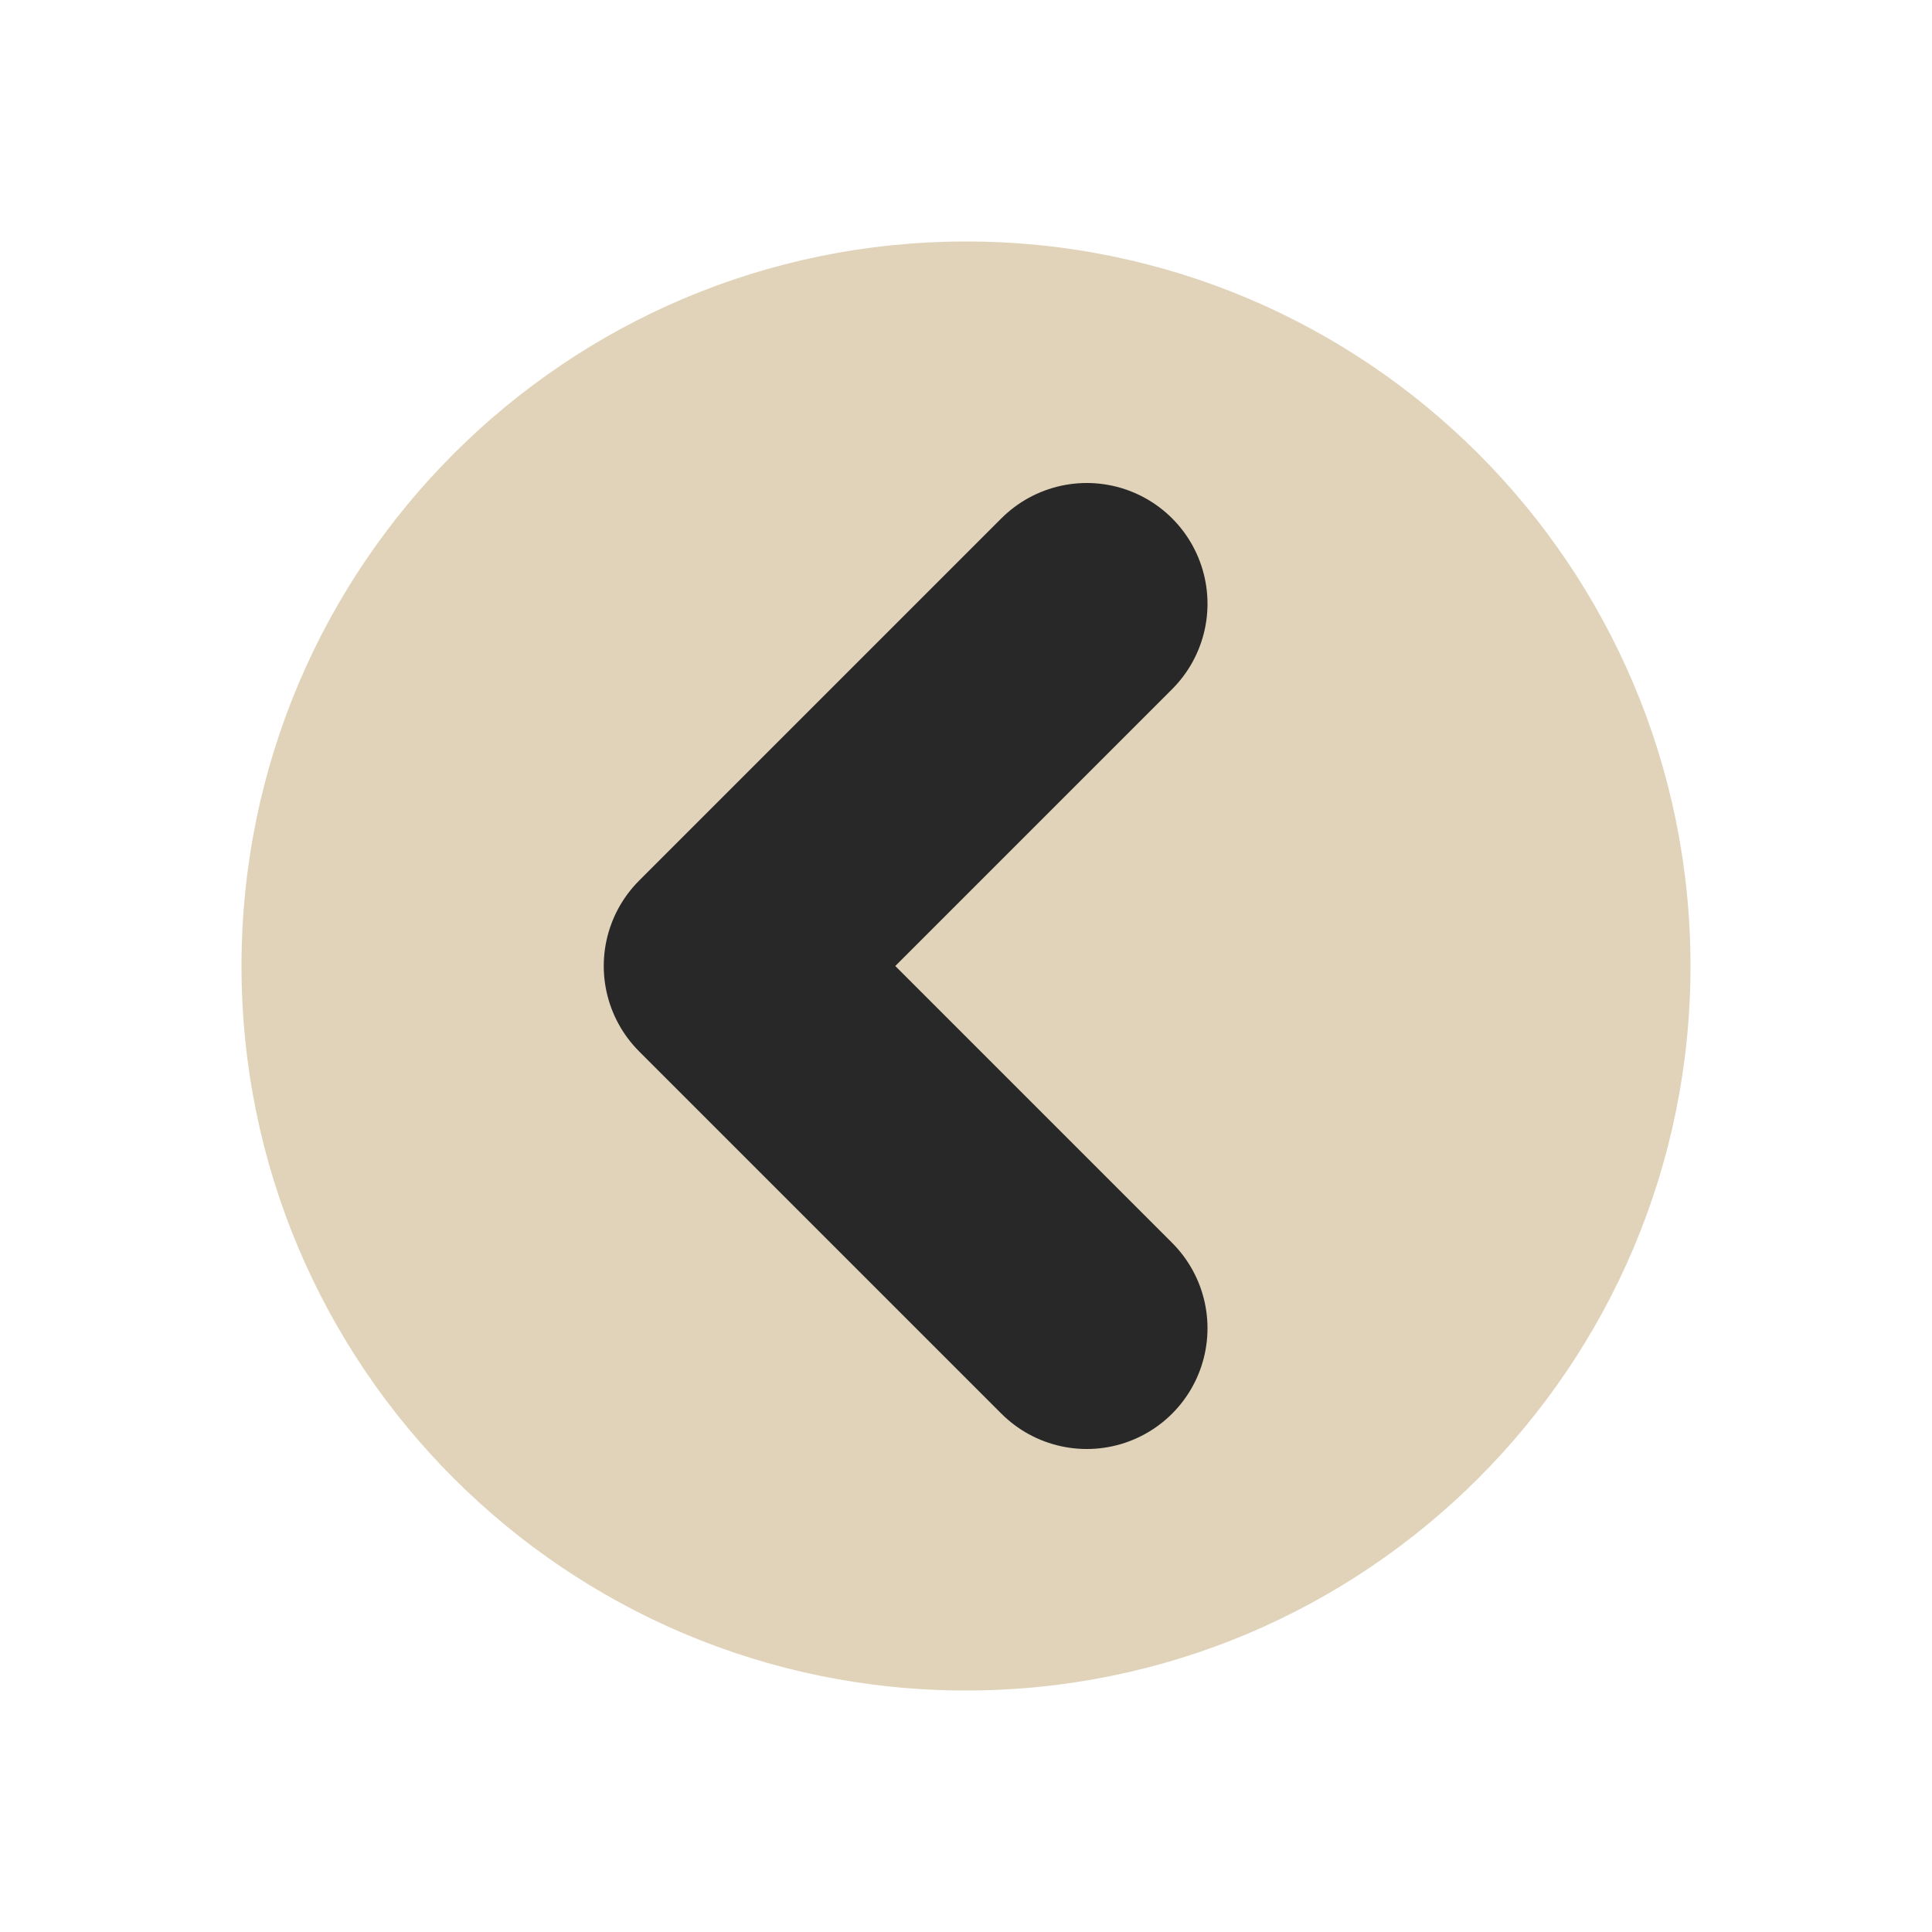
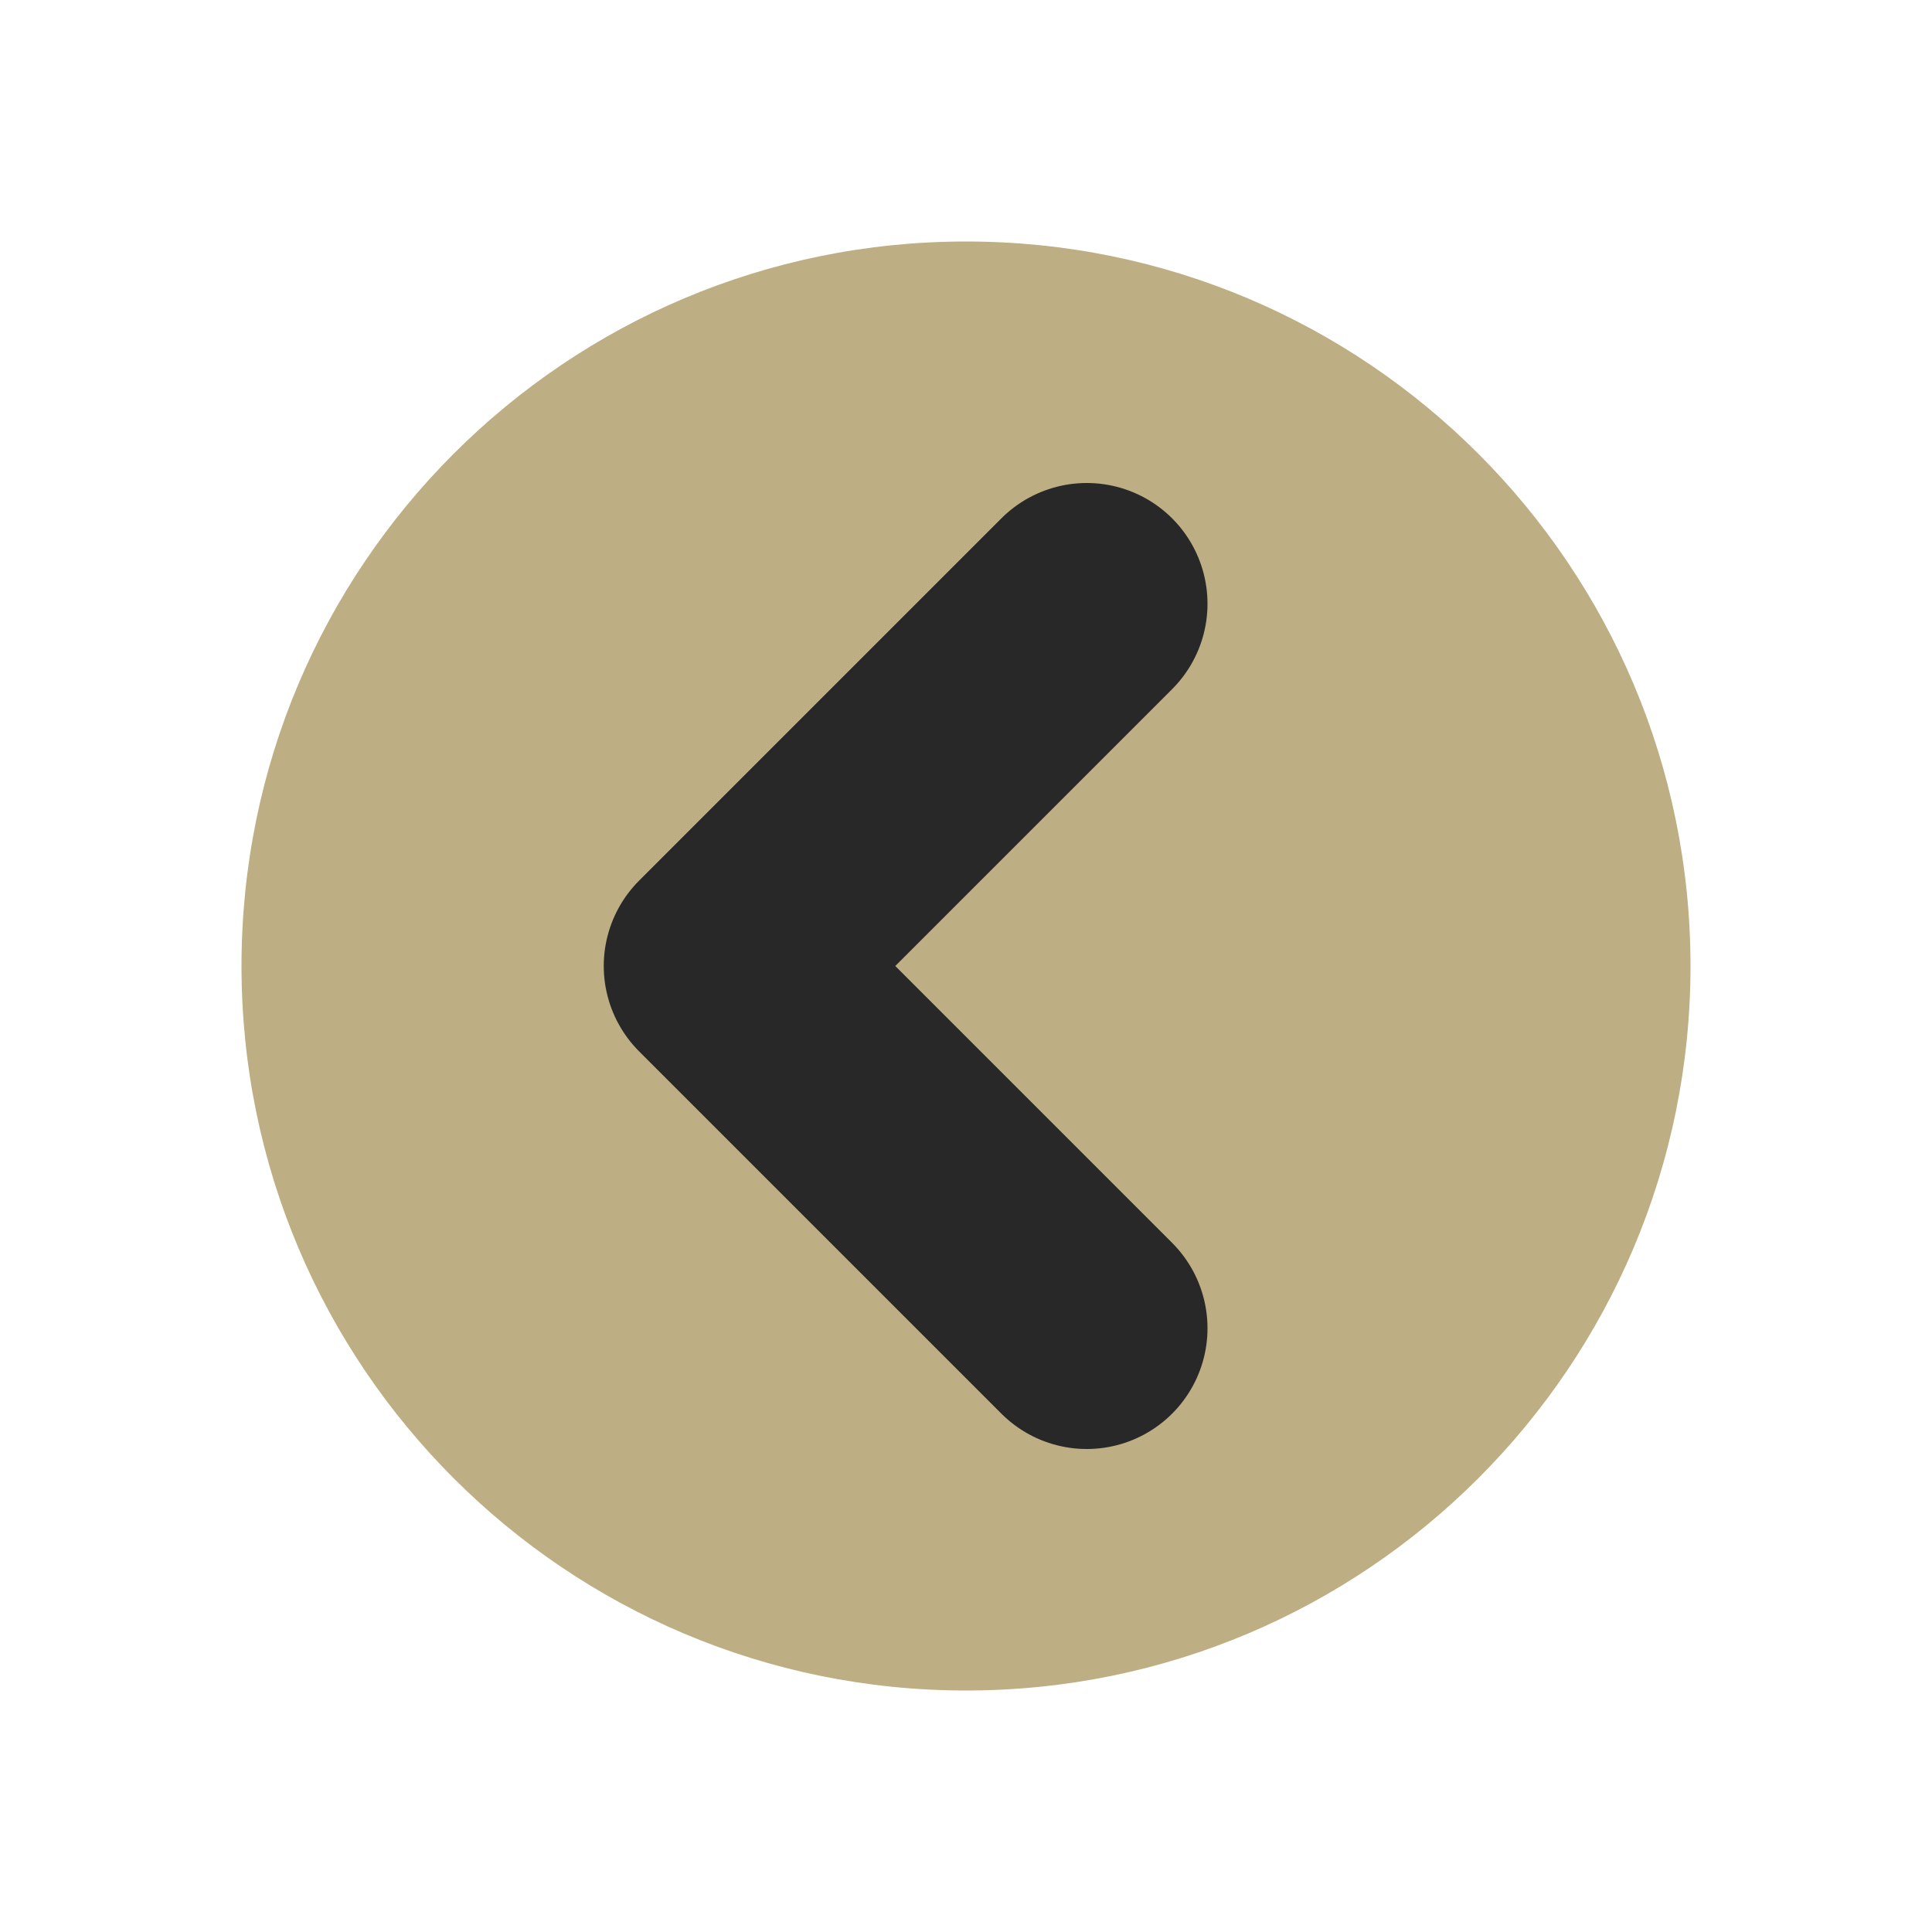
<svg xmlns="http://www.w3.org/2000/svg" width="16" height="16" version="1.1" viewBox="0 0 16 16">
-   <circle cx="8" cy="8" r="6" fill="#d5c4a1" fill-opacity=".75" />
+   <circle cx="8" cy="8" r="6" fill="#bdae83" />
  <path d="m9 5-3 3 3 3" fill="none" stroke="#282828" stroke-linecap="round" stroke-linejoin="round" stroke-width="2" />
</svg>
